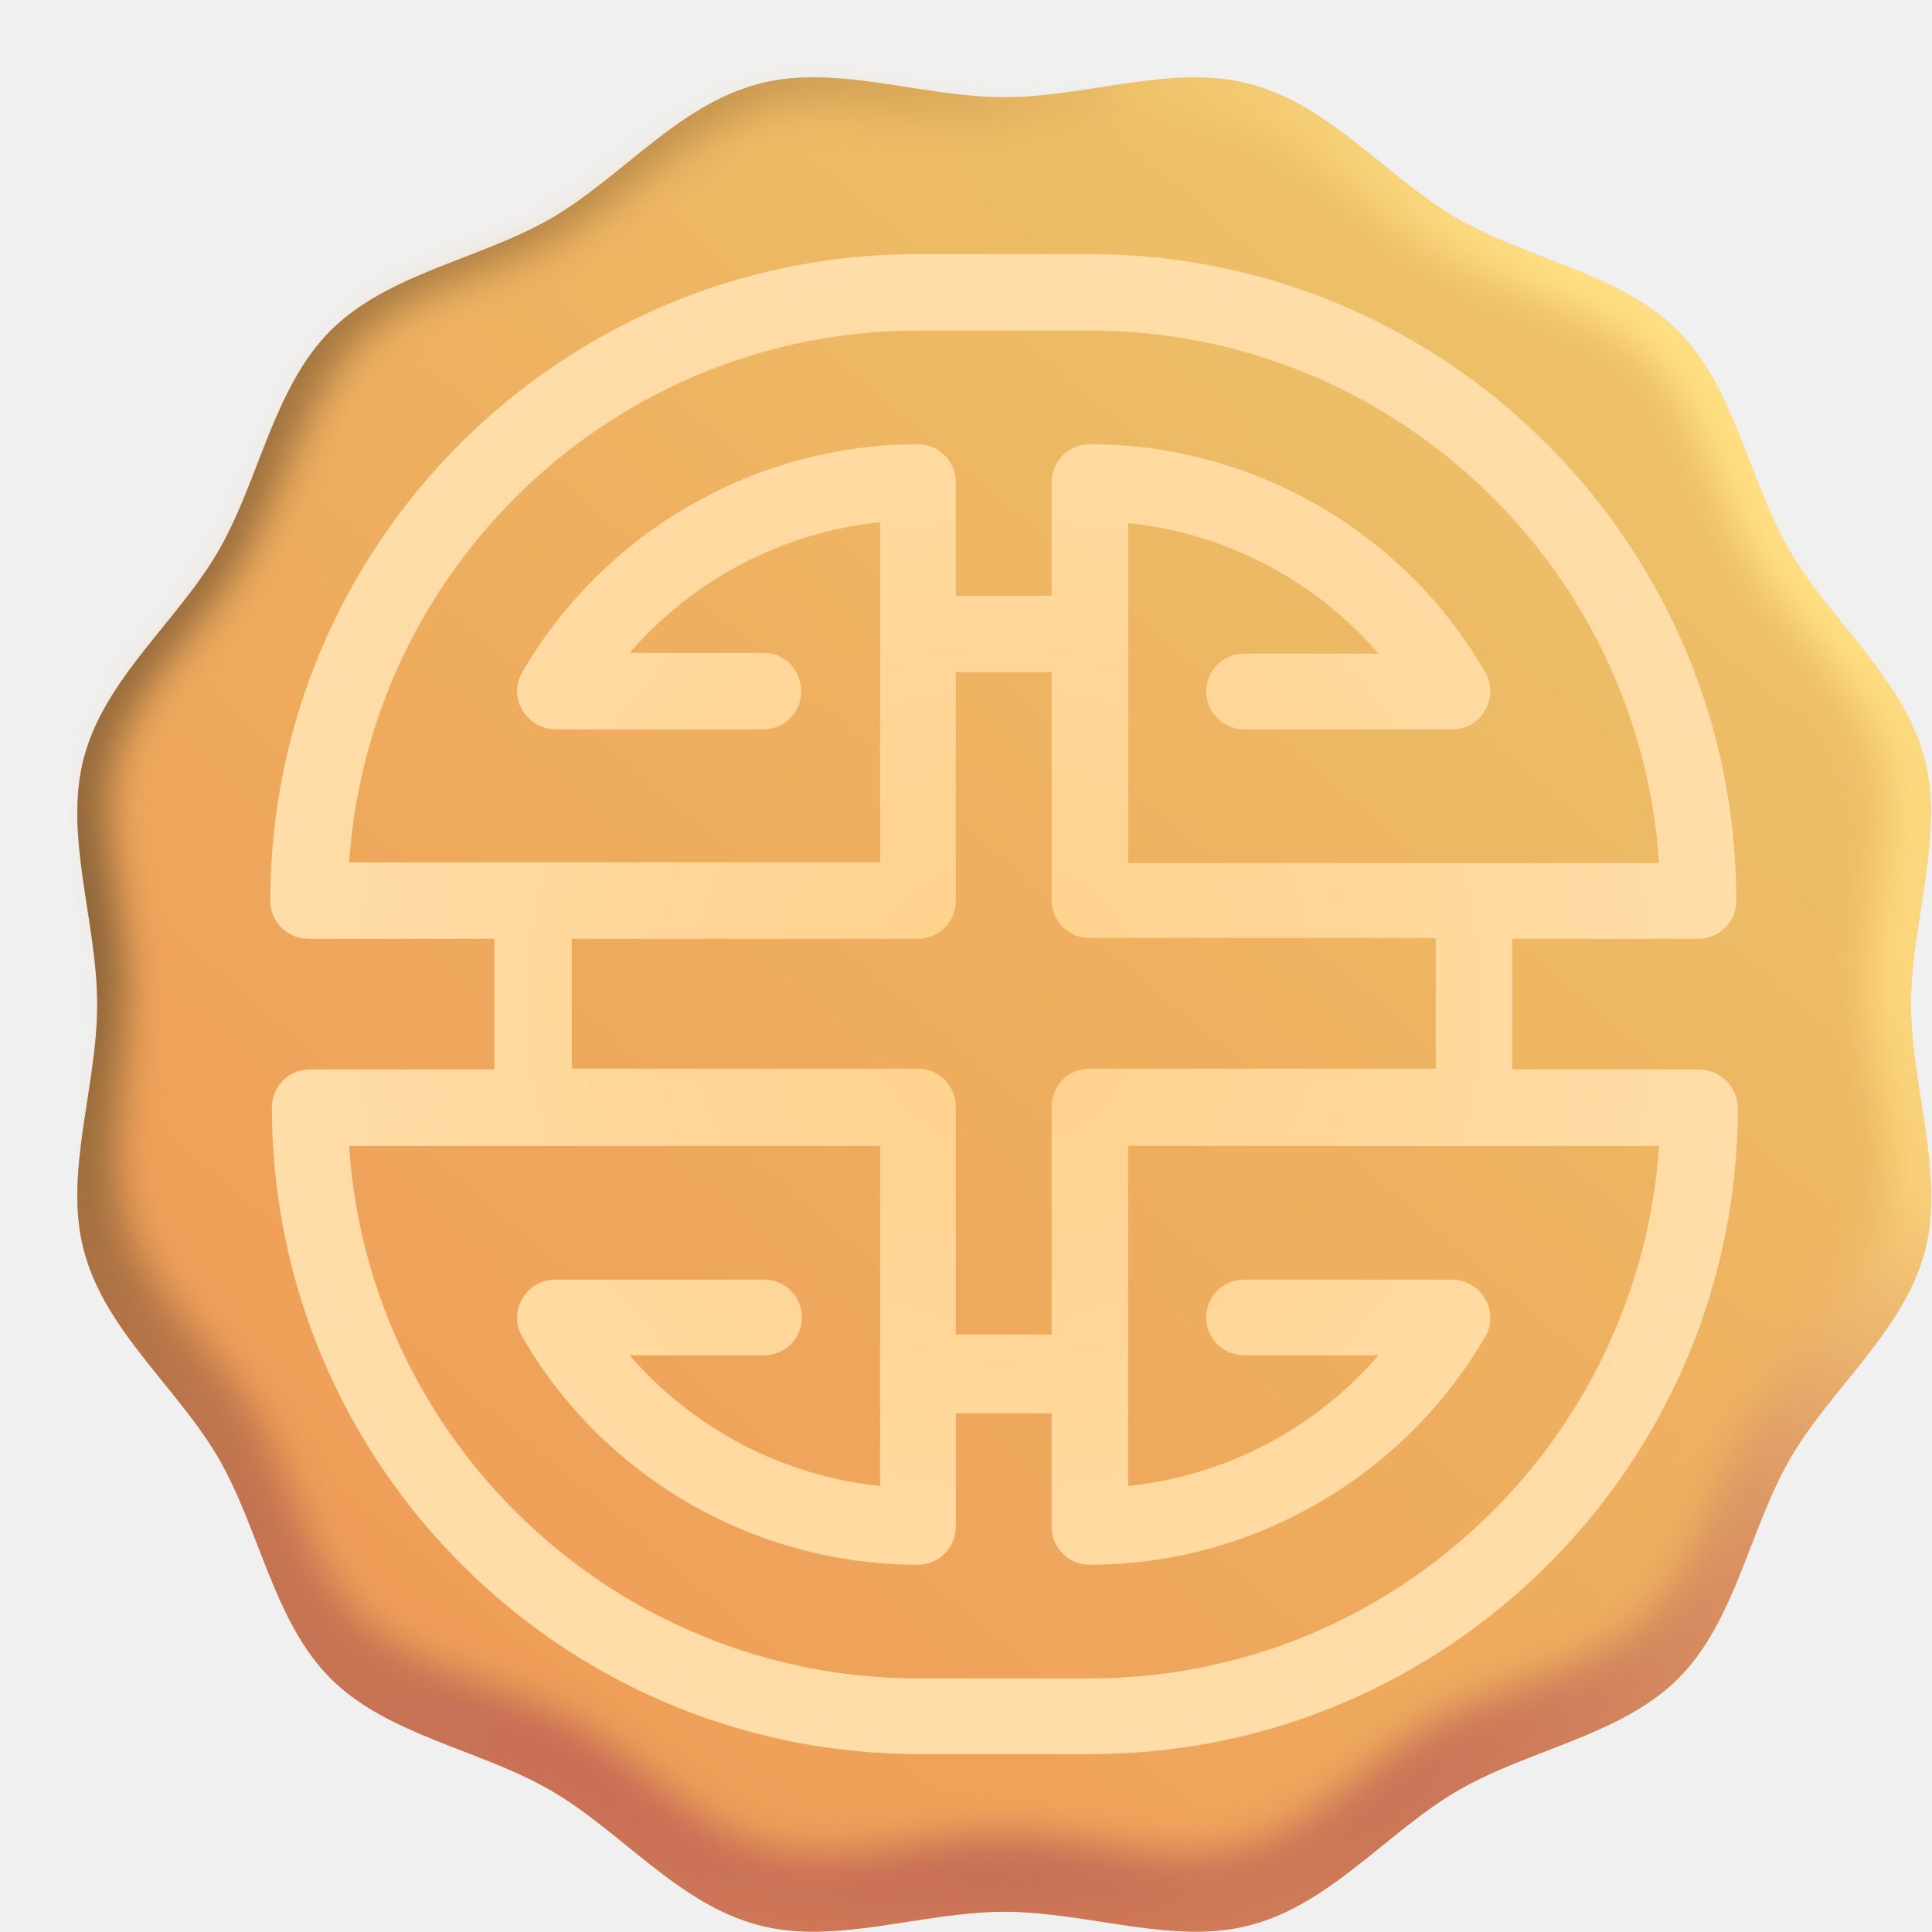
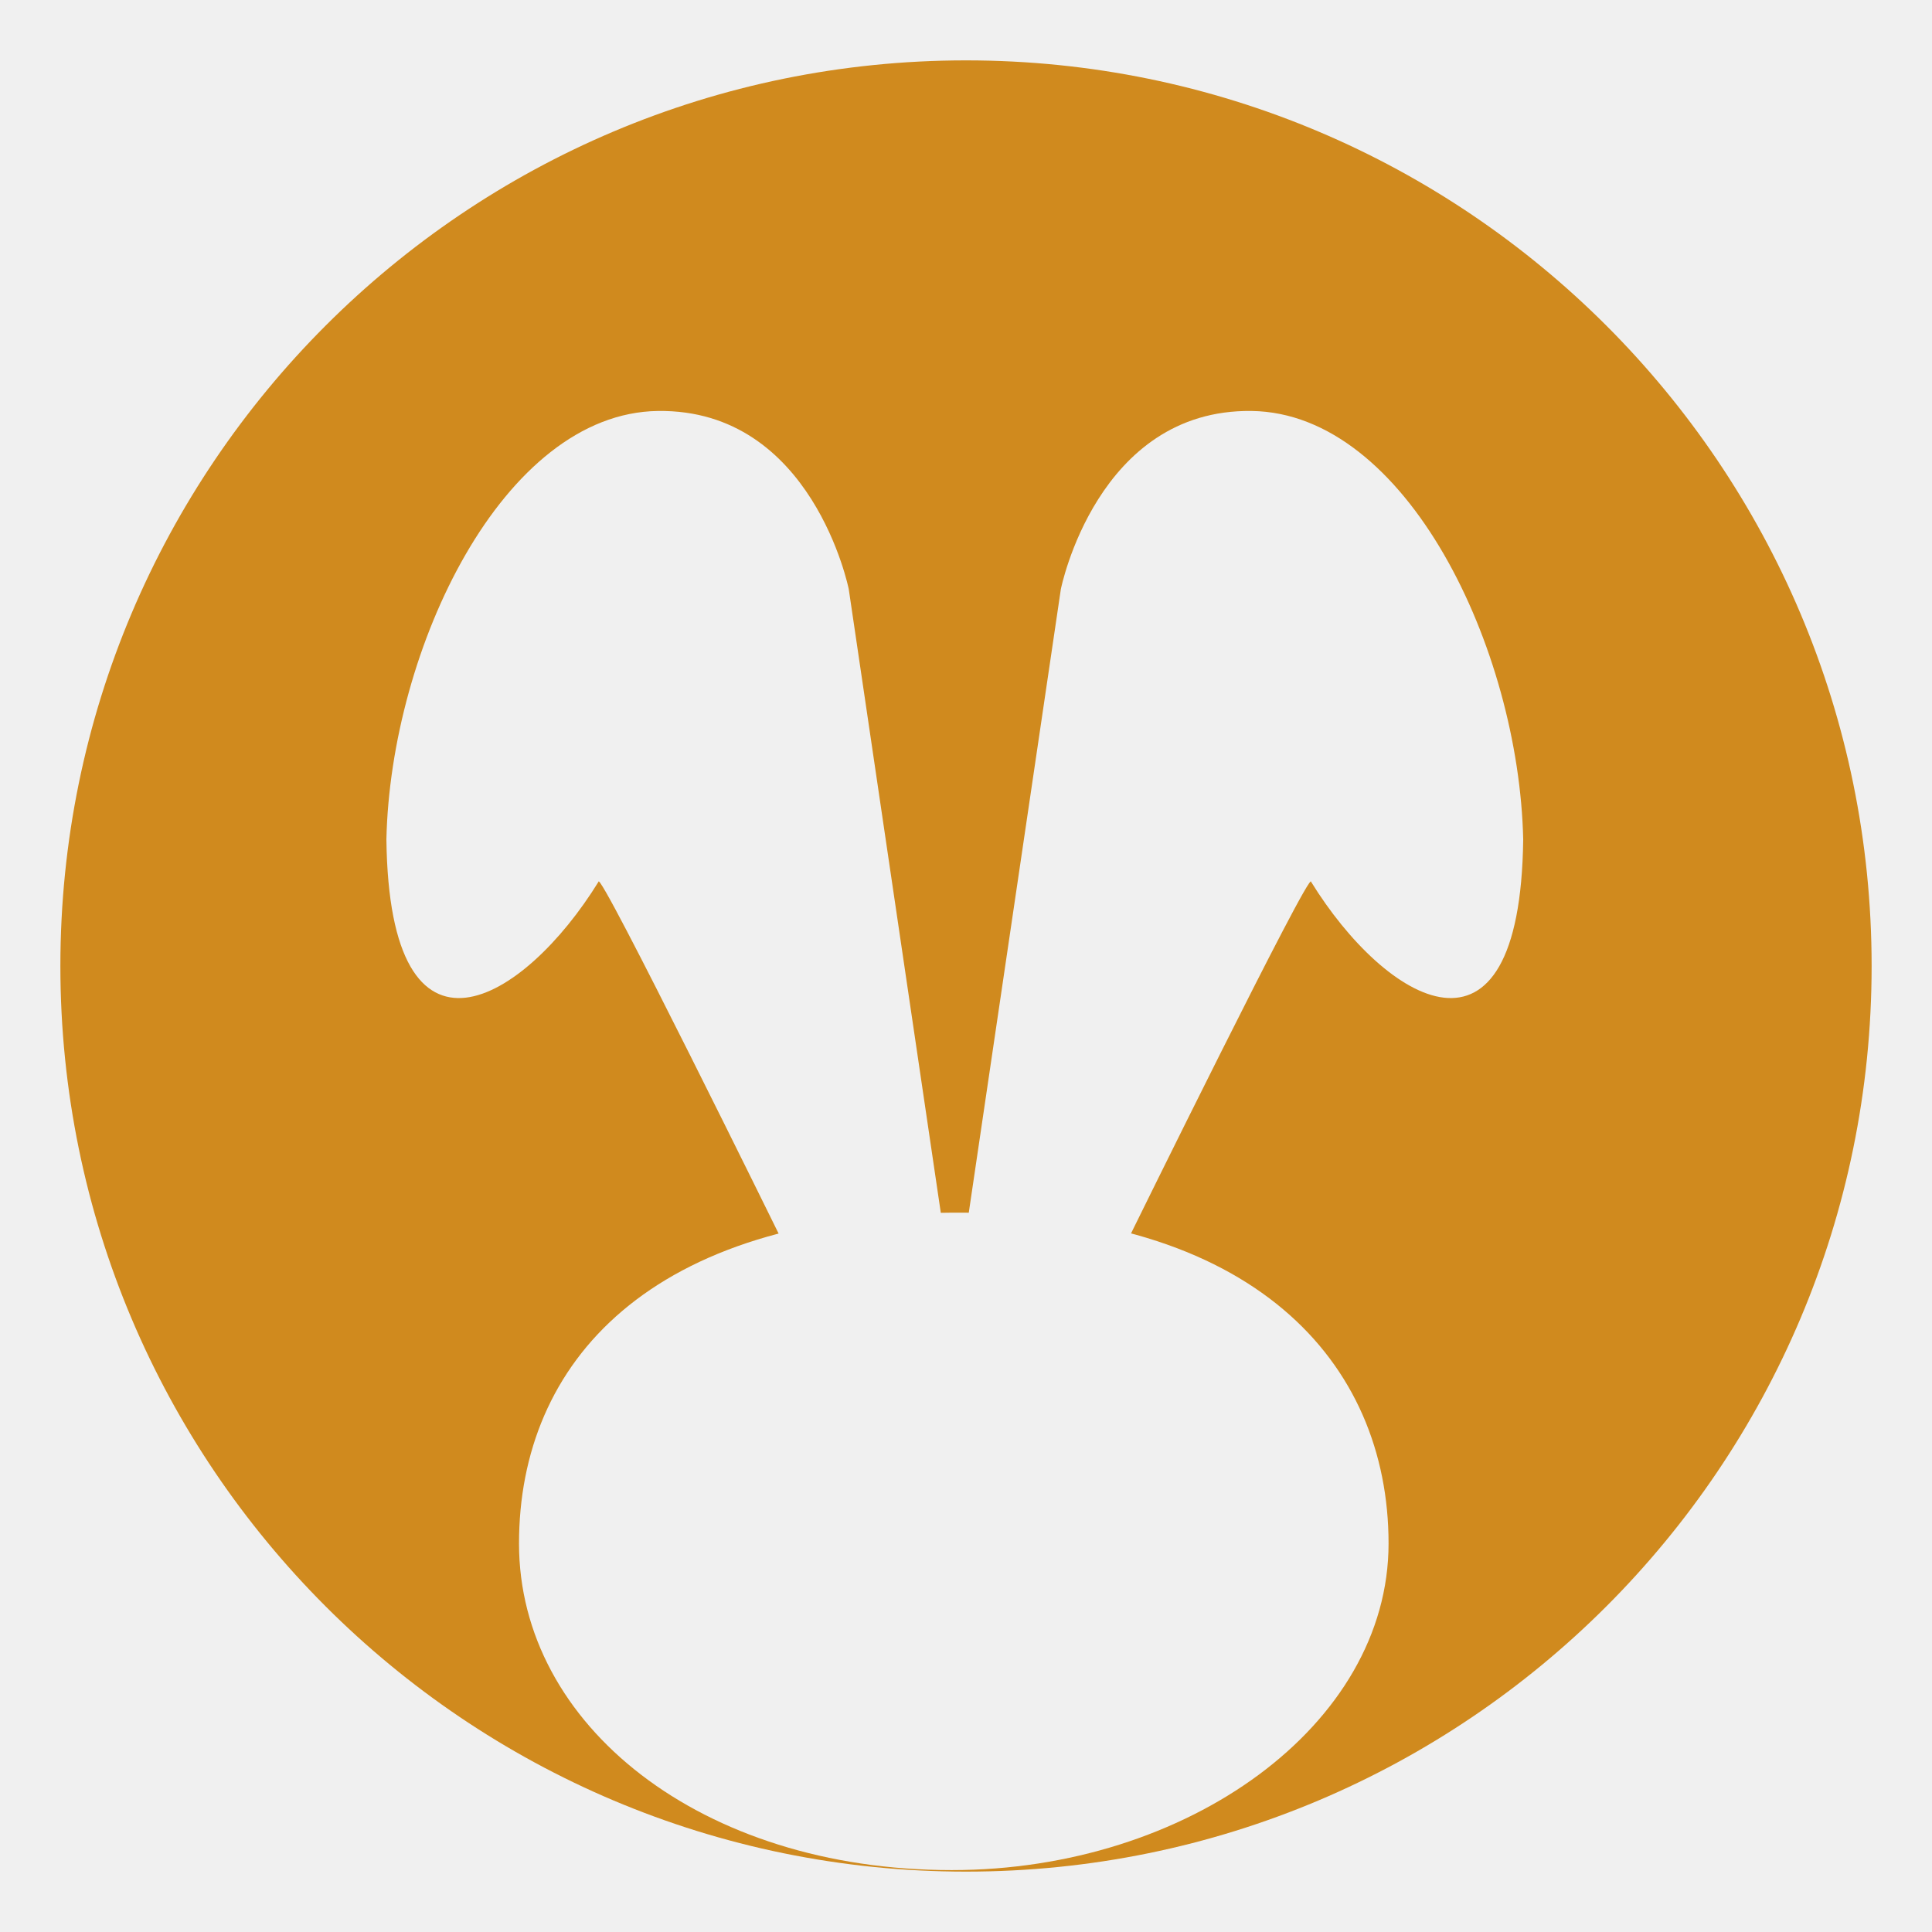
- <svg xmlns="http://www.w3.org/2000/svg" width="25" height="25" viewBox="0 0 25 25" fill="none">
-   <path d="M24.728 12.998C24.728 11.918 25.168 10.798 24.898 9.808C24.628 8.778 23.678 8.028 23.158 7.128C22.628 6.218 22.448 5.018 21.708 4.278C20.968 3.538 19.768 3.358 18.858 2.828C17.958 2.308 17.208 1.358 16.178 1.088C15.188 0.818 14.068 1.258 12.998 1.258C11.918 1.258 10.798 0.818 9.808 1.088C8.778 1.358 8.028 2.308 7.128 2.828C6.208 3.358 5.018 3.538 4.278 4.278C3.538 5.018 3.358 6.208 2.828 7.128C2.308 8.028 1.358 8.778 1.088 9.798C0.818 10.798 1.258 11.918 1.258 12.998C1.258 14.078 0.818 15.198 1.088 16.188C1.358 17.218 2.308 17.968 2.828 18.868C3.358 19.778 3.538 20.978 4.278 21.718C5.018 22.458 6.218 22.638 7.128 23.168C8.028 23.688 8.778 24.638 9.808 24.908C10.798 25.178 11.918 24.738 12.998 24.738C14.078 24.738 15.198 25.178 16.188 24.908C17.218 24.638 17.968 23.688 18.868 23.168C19.778 22.638 20.978 22.458 21.718 21.718C22.458 20.978 22.638 19.778 23.168 18.868C23.688 17.968 24.638 17.218 24.908 16.188C25.168 15.188 24.728 14.068 24.728 12.998Z" fill="url(#paint0_linear_0_1)" />
-   <path d="M24.728 12.998C24.728 11.918 25.168 10.798 24.898 9.808C24.628 8.778 23.678 8.028 23.158 7.128C22.628 6.218 22.448 5.018 21.708 4.278C20.968 3.538 19.768 3.358 18.858 2.828C17.958 2.308 17.208 1.358 16.178 1.088C15.188 0.818 14.068 1.258 12.998 1.258C11.918 1.258 10.798 0.818 9.808 1.088C8.778 1.358 8.028 2.308 7.128 2.828C6.208 3.358 5.018 3.538 4.278 4.278C3.538 5.018 3.358 6.208 2.828 7.128C2.308 8.028 1.358 8.778 1.088 9.798C0.818 10.798 1.258 11.918 1.258 12.998C1.258 14.078 0.818 15.198 1.088 16.188C1.358 17.218 2.308 17.968 2.828 18.868C3.358 19.778 3.538 20.978 4.278 21.718C5.018 22.458 6.218 22.638 7.128 23.168C8.028 23.688 8.778 24.638 9.808 24.908C10.798 25.178 11.918 24.738 12.998 24.738C14.078 24.738 15.198 25.178 16.188 24.908C17.218 24.638 17.968 23.688 18.868 23.168C19.778 22.638 20.978 22.458 21.718 21.718C22.458 20.978 22.638 19.778 23.168 18.868C23.688 17.968 24.638 17.218 24.908 16.188C25.168 15.188 24.728 14.068 24.728 12.998Z" fill="url(#paint1_radial_0_1)" />
-   <path d="M24.728 12.998C24.728 11.918 25.168 10.798 24.898 9.808C24.628 8.778 23.678 8.028 23.158 7.128C22.628 6.218 22.448 5.018 21.708 4.278C20.968 3.538 19.768 3.358 18.858 2.828C17.958 2.308 17.208 1.358 16.178 1.088C15.188 0.818 14.068 1.258 12.998 1.258C11.918 1.258 10.798 0.818 9.808 1.088C8.778 1.358 8.028 2.308 7.128 2.828C6.208 3.358 5.018 3.538 4.278 4.278C3.538 5.018 3.358 6.208 2.828 7.128C2.308 8.028 1.358 8.778 1.088 9.798C0.818 10.798 1.258 11.918 1.258 12.998C1.258 14.078 0.818 15.198 1.088 16.188C1.358 17.218 2.308 17.968 2.828 18.868C3.358 19.778 3.538 20.978 4.278 21.718C5.018 22.458 6.218 22.638 7.128 23.168C8.028 23.688 8.778 24.638 9.808 24.908C10.798 25.178 11.918 24.738 12.998 24.738C14.078 24.738 15.198 25.178 16.188 24.908C17.218 24.638 17.968 23.688 18.868 23.168C19.778 22.638 20.978 22.458 21.718 21.718C22.458 20.978 22.638 19.778 23.168 18.868C23.688 17.968 24.638 17.218 24.908 16.188C25.168 15.188 24.728 14.068 24.728 12.998Z" fill="url(#paint2_radial_0_1)" />
-   <path d="M24.728 12.998C24.728 11.918 25.168 10.798 24.898 9.808C24.628 8.778 23.678 8.028 23.158 7.128C22.628 6.218 22.448 5.018 21.708 4.278C20.968 3.538 19.768 3.358 18.858 2.828C17.958 2.308 17.208 1.358 16.178 1.088C15.188 0.818 14.068 1.258 12.998 1.258C11.918 1.258 10.798 0.818 9.808 1.088C8.778 1.358 8.028 2.308 7.128 2.828C6.208 3.358 5.018 3.538 4.278 4.278C3.538 5.018 3.358 6.208 2.828 7.128C2.308 8.028 1.358 8.778 1.088 9.798C0.818 10.798 1.258 11.918 1.258 12.998C1.258 14.078 0.818 15.198 1.088 16.188C1.358 17.218 2.308 17.968 2.828 18.868C3.358 19.778 3.538 20.978 4.278 21.718C5.018 22.458 6.218 22.638 7.128 23.168C8.028 23.688 8.778 24.638 9.808 24.908C10.798 25.178 11.918 24.738 12.998 24.738C14.078 24.738 15.198 25.178 16.188 24.908C17.218 24.638 17.968 23.688 18.868 23.168C19.778 22.638 20.978 22.458 21.718 21.718C22.458 20.978 22.638 19.778 23.168 18.868C23.688 17.968 24.638 17.218 24.908 16.188C25.168 15.188 24.728 14.068 24.728 12.998Z" fill="url(#paint3_radial_0_1)" />
-   <g filter="url(#filter0_f_0_1)">
-     <path d="M24.187 12.776C24.187 11.766 24.607 10.718 24.349 9.792C24.092 8.828 23.186 8.127 22.69 7.285C22.184 6.434 22.012 5.311 21.306 4.619C20.601 3.926 19.456 3.758 18.588 3.262C17.729 2.776 17.014 1.887 16.031 1.634C15.087 1.382 13.958 1.634 12.938 1.634C11.907 1.634 10.851 1.154 9.906 1.406C8.924 1.659 8.077 2.607 7.219 3.094C6.341 3.59 5.385 3.683 4.679 4.375C3.973 5.067 3.631 6.389 3.125 7.25C2.629 8.092 1.726 8.858 1.469 9.813C1.211 10.748 1.636 11.833 1.636 12.844C1.636 13.854 1.378 14.834 1.636 15.76C1.893 16.724 2.8 17.426 3.296 18.268C3.801 19.119 3.973 20.241 4.679 20.934C5.385 21.626 6.53 21.794 7.398 22.29C8.256 22.777 8.972 23.665 9.954 23.918C10.899 24.171 11.967 23.759 12.998 23.759C14.028 23.759 15.096 24.171 16.041 23.918C17.023 23.665 17.739 22.777 18.597 22.29C19.465 21.794 20.61 21.626 21.316 20.934C22.022 20.241 22.194 19.119 22.699 18.268C23.195 17.426 24.102 16.724 24.359 15.76C24.607 14.825 24.187 13.777 24.187 12.776Z" fill="url(#paint4_linear_0_1)" />
-   </g>
-   <path d="M21.978 13.838H19.568V12.148H21.978C22.248 12.148 22.468 11.928 22.468 11.658C22.468 7.048 18.718 3.288 14.098 3.288H11.868C7.258 3.288 3.498 7.038 3.498 11.658C3.498 11.928 3.718 12.148 3.988 12.148H6.398V13.838H4.008C3.738 13.838 3.518 14.058 3.518 14.328C3.518 18.938 7.268 22.698 11.888 22.698H14.118C18.728 22.698 22.488 18.948 22.488 14.328C22.478 14.058 22.258 13.838 21.978 13.838ZM11.878 4.278H14.108C18.008 4.278 21.218 7.328 21.468 11.168H14.598V6.768C15.858 6.898 17.018 7.508 17.838 8.458H16.098C15.828 8.458 15.608 8.678 15.608 8.948C15.608 9.218 15.828 9.438 16.098 9.438H18.788C18.968 9.438 19.128 9.348 19.218 9.188C19.308 9.038 19.308 8.848 19.218 8.698C18.168 6.878 16.208 5.748 14.098 5.748C13.828 5.748 13.608 5.968 13.608 6.238V7.708H12.368V6.238C12.368 5.968 12.148 5.748 11.878 5.748C9.778 5.748 7.818 6.878 6.758 8.698C6.668 8.848 6.668 9.038 6.758 9.188C6.848 9.338 7.008 9.438 7.188 9.438H9.878C10.148 9.438 10.368 9.218 10.368 8.948C10.368 8.678 10.158 8.448 9.888 8.448H8.148C8.968 7.498 10.128 6.888 11.388 6.758V11.158H4.518C4.778 7.318 7.978 4.278 11.878 4.278ZM7.398 12.148H11.878C12.148 12.148 12.368 11.928 12.368 11.658V8.698H13.608V11.648C13.608 11.918 13.828 12.138 14.098 12.138H18.578V13.828H14.098C13.828 13.828 13.608 14.048 13.608 14.318V17.268H12.368V14.318C12.368 14.048 12.148 13.828 11.878 13.828H7.398V12.148ZM14.108 21.718H11.878C7.978 21.718 4.768 18.668 4.518 14.828H11.388V19.228C10.128 19.098 8.968 18.488 8.148 17.538H9.888C10.158 17.538 10.378 17.318 10.378 17.048C10.378 16.778 10.158 16.558 9.888 16.558H7.188C7.008 16.558 6.848 16.648 6.758 16.808C6.668 16.958 6.668 17.148 6.758 17.298C7.808 19.118 9.768 20.248 11.878 20.248C12.148 20.248 12.368 20.028 12.368 19.758V18.288H13.608V19.758C13.608 20.028 13.828 20.248 14.098 20.248C16.198 20.248 18.158 19.118 19.218 17.298C19.308 17.148 19.308 16.958 19.218 16.808C19.128 16.658 18.968 16.558 18.788 16.558H16.098C15.828 16.558 15.608 16.778 15.608 17.048C15.608 17.318 15.828 17.538 16.098 17.538H17.838C17.018 18.488 15.858 19.098 14.598 19.228V14.828H21.468C21.208 18.668 18.008 21.718 14.108 21.718Z" fill="url(#paint5_radial_0_1)" />
+ <svg xmlns="http://www.w3.org/2000/svg" viewBox="0 0 64 64" width="64" height="64" fill="none">
  <defs>
-     <filter id="filter0_f_0_1" x="0.886" y="0.833" width="24.052" height="23.667" filterUnits="userSpaceOnUse" color-interpolation-filters="sRGB">
-       <feFlood flood-opacity="0" result="BackgroundImageFix" />
-       <feBlend mode="normal" in="SourceGraphic" in2="BackgroundImageFix" result="shape" />
-       <feGaussianBlur stdDeviation="0.25" result="effect1_foregroundBlur_0_1" />
-     </filter>
-     <linearGradient id="paint0_linear_0_1" x1="19.875" y1="4.625" x2="5.25" y2="21.375" gradientUnits="userSpaceOnUse">
-       <stop stop-color="#EDC068" />
-       <stop offset="0.495" stop-color="#EEAE5F" />
-       <stop offset="1" stop-color="#EF9E58" />
-     </linearGradient>
-     <radialGradient id="paint1_radial_0_1" cx="0" cy="0" r="1" gradientUnits="userSpaceOnUse" gradientTransform="translate(1.875 10.6875) rotate(20.3862) scale(9.86808 28.6814)">
-       <stop stop-color="#866038" />
-       <stop offset="1" stop-color="#AA7A37" stop-opacity="0" />
-     </radialGradient>
-     <radialGradient id="paint2_radial_0_1" cx="0" cy="0" r="1" gradientUnits="userSpaceOnUse" gradientTransform="translate(21.8125 7.3125) rotate(86.8812) scale(19.5289 7.92758)">
-       <stop offset="0.269" stop-color="#FFDF83" />
-       <stop offset="1" stop-color="#FFDC87" stop-opacity="0" />
-     </radialGradient>
-     <radialGradient id="paint3_radial_0_1" cx="0" cy="0" r="1" gradientUnits="userSpaceOnUse" gradientTransform="translate(12.5625 21) rotate(90) scale(8.4375 16.4496)">
-       <stop offset="0.267" stop-color="#BF6556" />
-       <stop offset="1" stop-color="#C16556" stop-opacity="0" />
-     </radialGradient>
-     <linearGradient id="paint4_linear_0_1" x1="19.558" y1="4.944" x2="5.915" y2="20.877" gradientUnits="userSpaceOnUse">
-       <stop stop-color="#EDC068" />
-       <stop offset="0.495" stop-color="#EEAE5F" />
-       <stop offset="1" stop-color="#EF9E58" />
-     </linearGradient>
-     <radialGradient id="paint5_radial_0_1" cx="0" cy="0" r="1" gradientUnits="userSpaceOnUse" gradientTransform="translate(12.9926 12.9927) rotate(90) scale(9.705 9.495)">
-       <stop stop-color="#FFD08A" />
-       <stop offset="1" stop-color="#FFDDA8" />
-     </radialGradient>
+     <mask id="cutout">
+       <rect width="64" height="64" fill="white" />
+       <g transform="translate(12 12.5) scale(1.32)" fill="black">
+         <path d="M14.792 37.462C8.501 37.462 3.934 33.822 3.934 29.266C3.934 24.709 7.234 21.016 14.792 20.963C22.349 20.91 25.756 24.709 25.756 29.266C25.756 33.822 20.71 37.462 14.792 37.462Z" />
+         <path d="M15.19 21.175L17.532 5.315C17.532 5.315 18.436 0.79 22.322 0.844C26.207 0.897 29.028 6.805 29.135 11.595C29.058 17.748 25.675 15.68 23.812 12.66C23.812 12.287 19.235 21.601 19.235 21.601L15.19 21.175Z" />
+         <path d="M14.55 21.175L12.209 5.315C12.209 5.315 11.304 0.79 7.418 0.844C3.533 0.897 0.712 6.805 0.606 11.595C0.682 17.748 4.065 15.68 5.928 12.66C5.928 12.287 10.505 21.601 10.505 21.601L14.55 21.175Z" />
+       </g>
+     </mask>
  </defs>
+   <circle cx="32" cy="32" r="30" fill="#D08A1E" mask="url(#cutout)" />
</svg>
